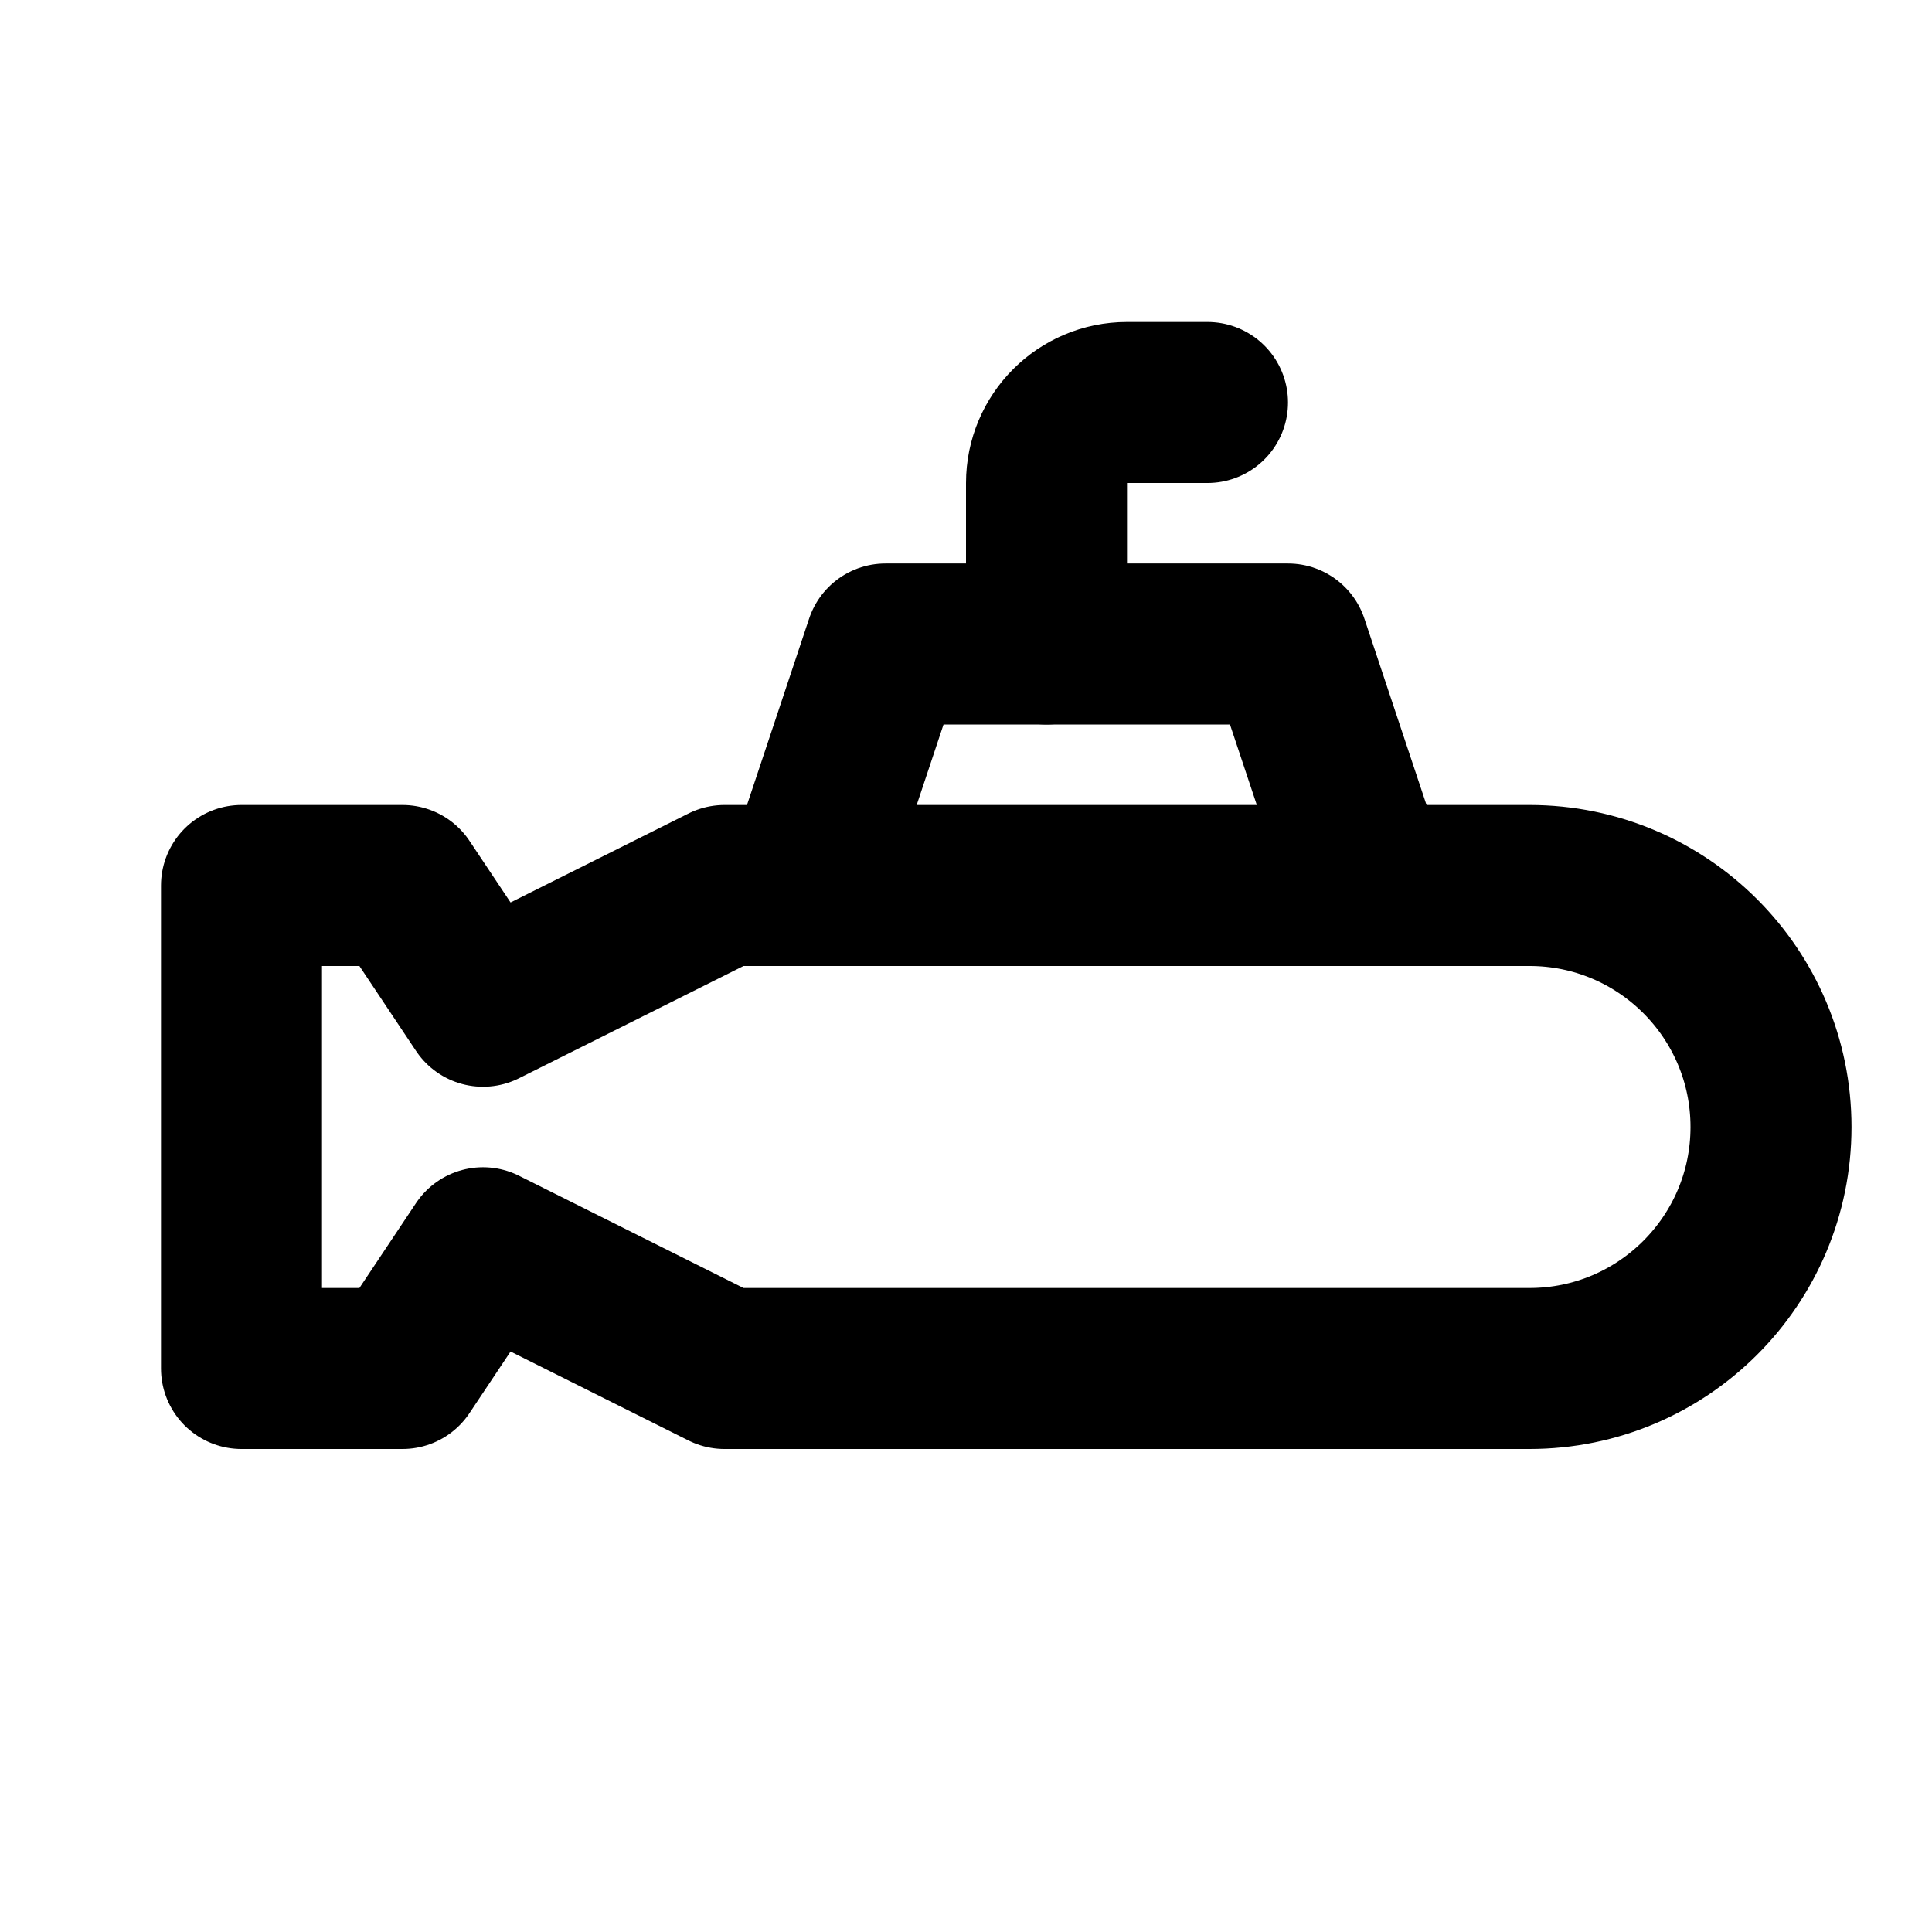
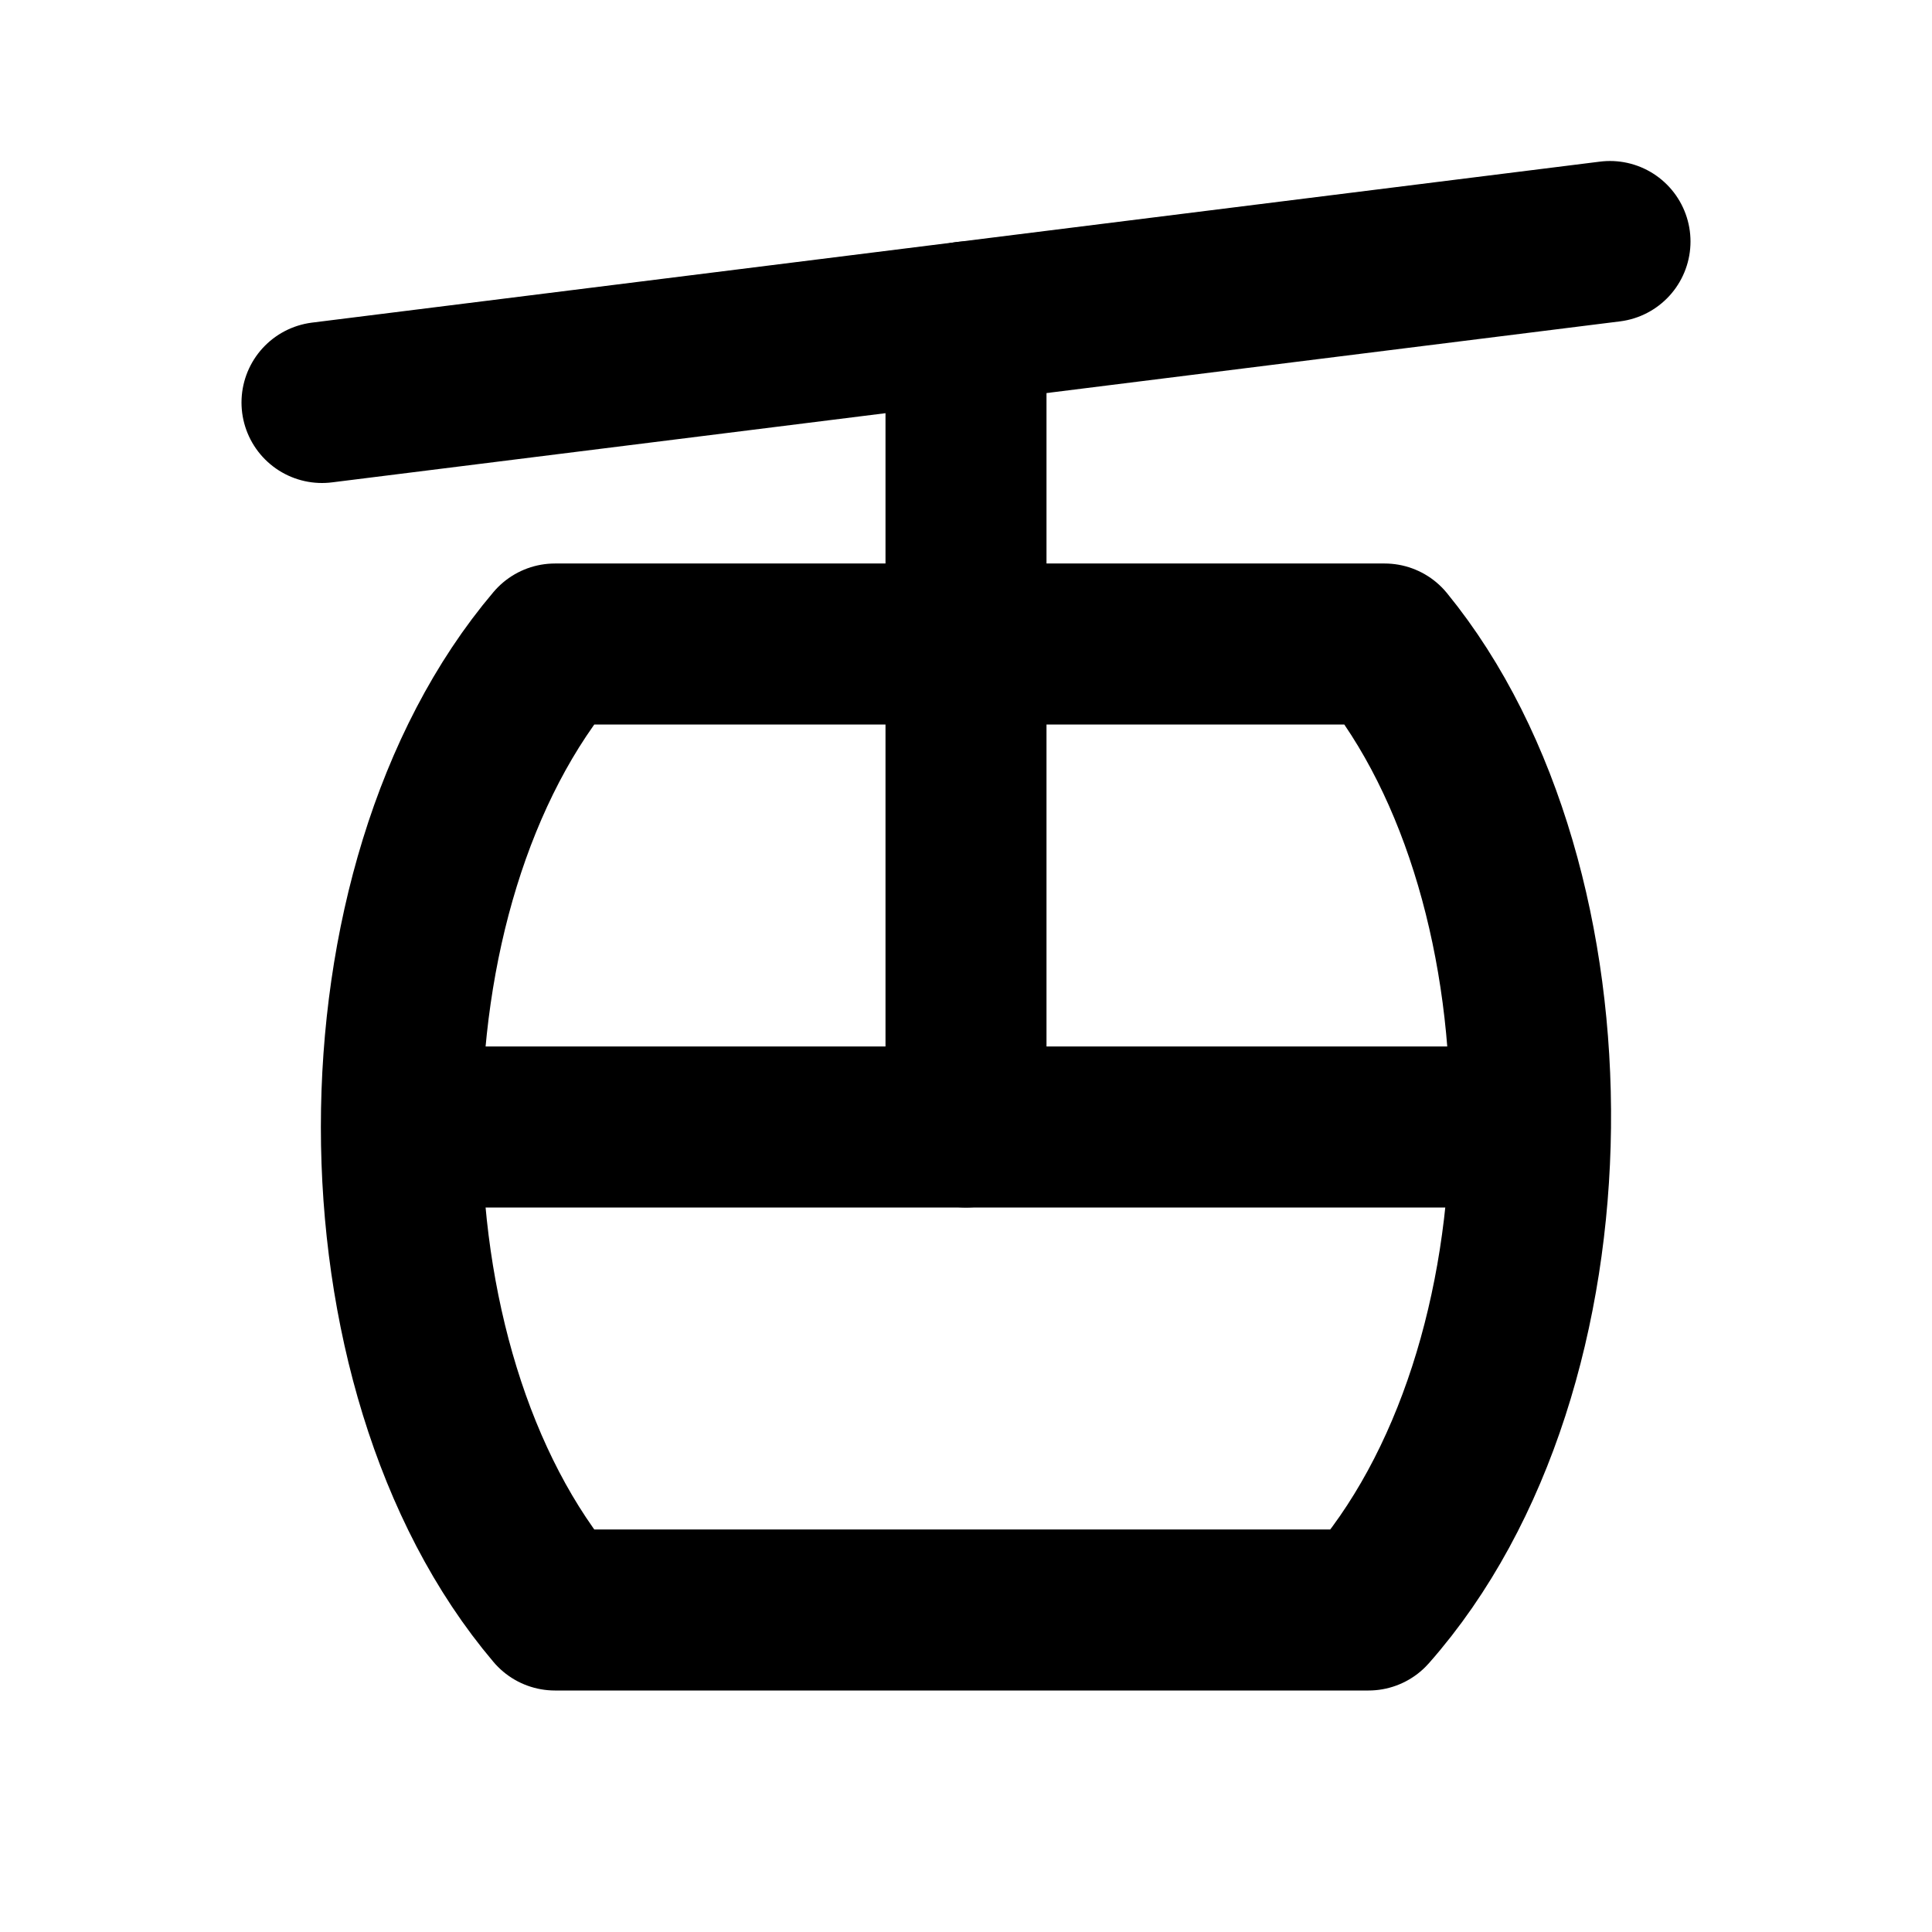
<svg xmlns="http://www.w3.org/2000/svg" width="24" height="24" viewBox="0 0 24 24" fill="none" stroke="currentColor" stroke-width="2" stroke-linecap="round" stroke-linejoin="round">
-   <path d="M3 11v6h2l1 -1.5l3 1.5h10a3 3 0 0 0 0 -6h-10l-3 1.5l-1 -1.5h-2" />
-   <path d="M17 11l-1 -3h-5l-1 3" />
-   <path d="M13 8v-2a1 1 0 0 1 1 -1h1" />
+   <path d="M4 5l16 -2" />
+   <path d="M12 4v10" />
+   <path d="M6.894 8h10.306c2.45 3 2.45 9 -.2 12h-10.106c-2.544 -3 -2.544 -9 0 -12" />
+   <path d="M5 14h14" />
</svg>
